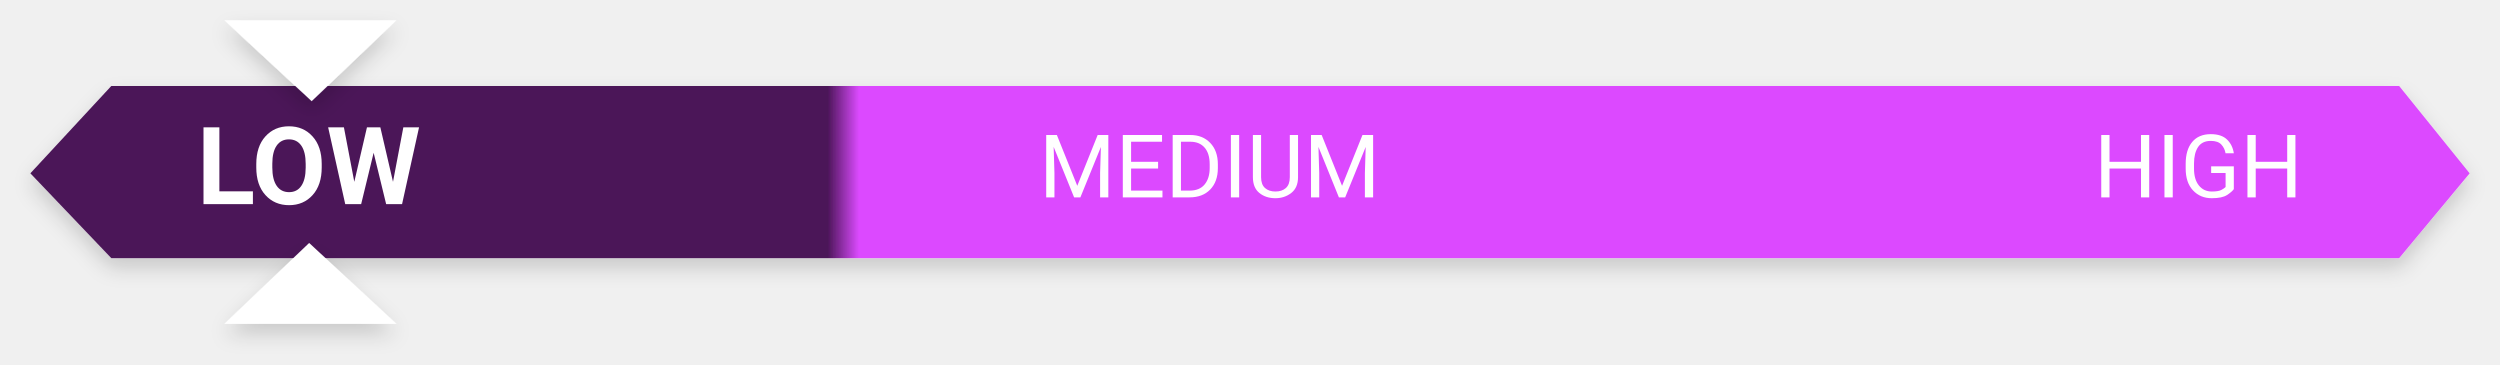
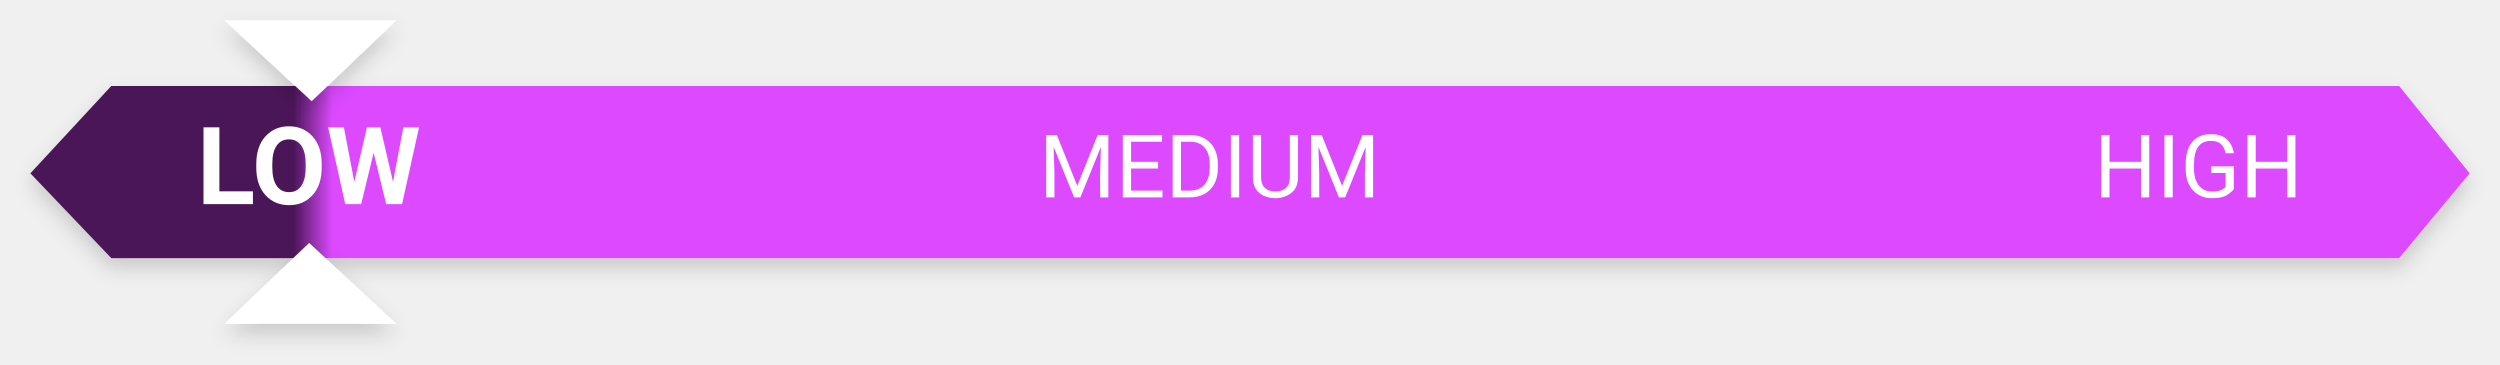
<svg xmlns="http://www.w3.org/2000/svg" width="740.864" height="107.979" viewBox="0 0 740.864 107.979">
  <defs>
-     <linearGradient id="linear-gradient" x1="0.326" y1="1" x2="0.339" y2="1" gradientUnits="objectBoundingBox">
+     <linearGradient id="linear-gradient" x1="0.106" y1="1" x2="0.122" y2="1" gradientUnits="objectBoundingBox">
      <stop offset="0" stop-color="#4c1659" />
      <stop offset="0.493" stop-color="#9330ab" />
      <stop offset="1" stop-color="#dc4aff" />
    </linearGradient>
    <filter id="Tracciato_131" x="0" y="19.489" width="740.864" height="69" filterUnits="userSpaceOnUse">
      <feOffset dy="3" input="SourceAlpha" />
      <feGaussianBlur stdDeviation="3" result="blur" />
      <feFlood flood-opacity="0.161" />
      <feComposite operator="in" in2="blur" />
      <feComposite in="SourceGraphic" />
    </filter>
    <filter id="Tracciato_133" x="57.489" y="0" width="69" height="41.979" filterUnits="userSpaceOnUse">
      <feOffset dy="3" input="SourceAlpha" />
      <feGaussianBlur stdDeviation="3" result="blur-2" />
      <feFlood flood-opacity="0.161" />
      <feComposite operator="in" in2="blur-2" />
      <feComposite in="SourceGraphic" />
    </filter>
    <filter id="Tracciato_133-2" x="57.489" y="66" width="69" height="41.979" filterUnits="userSpaceOnUse">
      <feOffset dy="3" input="SourceAlpha" />
      <feGaussianBlur stdDeviation="3" result="blur-3" />
      <feFlood flood-opacity="0.161" />
      <feComposite operator="in" in2="blur-3" />
      <feComposite in="SourceGraphic" />
    </filter>
  </defs>
-   <g id="Raggruppa_82" data-name="Raggruppa 82" transform="translate(-5726 -5210.511)">
-     <g id="Raggruppa_78" data-name="Raggruppa 78" transform="translate(726.979 157)">
-       <g transform="matrix(1, 0, 0, 1, 4999.02, 5053.51)" filter="url(#Tracciato_131)">
-         <path id="Tracciato_131-2" data-name="Tracciato 131" d="M0,0H678l20.885,25.873L678,51H0L-23.979,25.873Z" transform="translate(32.98 25.49)" fill="url(#linear-gradient)" />
+   <g id="Raggruppa_196" data-name="Raggruppa 196" transform="translate(-5726 -5210.511)">
+     <g id="Raggruppa_82" data-name="Raggruppa 82">
+       <g id="Raggruppa_78" data-name="Raggruppa 78" transform="translate(726.979 157)">
+         <g transform="matrix(1, 0, 0, 1, 4999.02, 5053.51)" filter="url(#Tracciato_131)">
+           <path id="Tracciato_131-2" data-name="Tracciato 131" d="M0,0H678l20.885,25.873L678,51H0L-23.979,25.873Z" transform="translate(32.98 25.49)" fill="url(#linear-gradient)" />
+         </g>
+         <text id="LOW" transform="translate(5057.297 5114)" fill="#fff" font-size="32" font-family="Roboto-Bold, Roboto" font-weight="700">
+           <tspan x="0" y="0">LOW</tspan>
+         </text>
+         <text id="MEDIUM" transform="translate(5306.922 5112)" fill="#fff" font-size="26" font-family="Roboto-Regular, Roboto">
+           <tspan x="0" y="0">MEDIUM</tspan>
+         </text>
+         <text id="HIGH" transform="translate(5619.574 5112)" fill="#fff" font-size="26" font-family="Roboto-Regular, Roboto">
+           <tspan x="0" y="0">HIGH</tspan>
+         </text>
      </g>
-       <text id="LOW" transform="translate(5057.297 5114)" fill="#fff" font-size="32" font-family="Roboto-Bold, Roboto" font-weight="700">
-         <tspan x="0" y="0">LOW</tspan>
-       </text>
-       <text id="MEDIUM" transform="translate(5306.922 5112)" fill="#fff" font-size="26" font-family="Roboto-Regular, Roboto">
-         <tspan x="0" y="0">MEDIUM</tspan>
-       </text>
-       <text id="HIGH" transform="translate(5619.574 5112)" fill="#fff" font-size="26" font-family="Roboto-Regular, Roboto">
-         <tspan x="0" y="0">HIGH</tspan>
-       </text>
-     </g>
-     <g id="Raggruppa_80" data-name="Raggruppa 80" transform="translate(6 148)">
-       <g transform="matrix(1, 0, 0, 1, 5720, 5062.51)" filter="url(#Tracciato_133)">
-         <path id="Tracciato_133-3" data-name="Tracciato 133" d="M0,0V51L-23.979,25.873Z" transform="translate(66.49 6) rotate(-90)" fill="#fff" />
-       </g>
-       <g transform="matrix(1, 0, 0, 1, 5720, 5062.51)" filter="url(#Tracciato_133-2)">
-         <path id="Tracciato_133-4" data-name="Tracciato 133" d="M0,0V51L-23.979,25.873Z" transform="translate(117.49 95.98) rotate(90)" fill="#fff" />
+       <g id="Raggruppa_80" data-name="Raggruppa 80" transform="translate(6 148)">
+         <g transform="matrix(1, 0, 0, 1, 5720, 5062.51)" filter="url(#Tracciato_133)">
+           <path id="Tracciato_133-3" data-name="Tracciato 133" d="M0,0V51L-23.979,25.873Z" transform="translate(66.49 6) rotate(-90)" fill="#fff" />
+         </g>
+         <g transform="matrix(1, 0, 0, 1, 5720, 5062.51)" filter="url(#Tracciato_133-2)">
+           <path id="Tracciato_133-4" data-name="Tracciato 133" d="M0,0V51L-23.979,25.873Z" transform="translate(117.49 95.98) rotate(90)" fill="#fff" />
+         </g>
      </g>
    </g>
  </g>
</svg>
